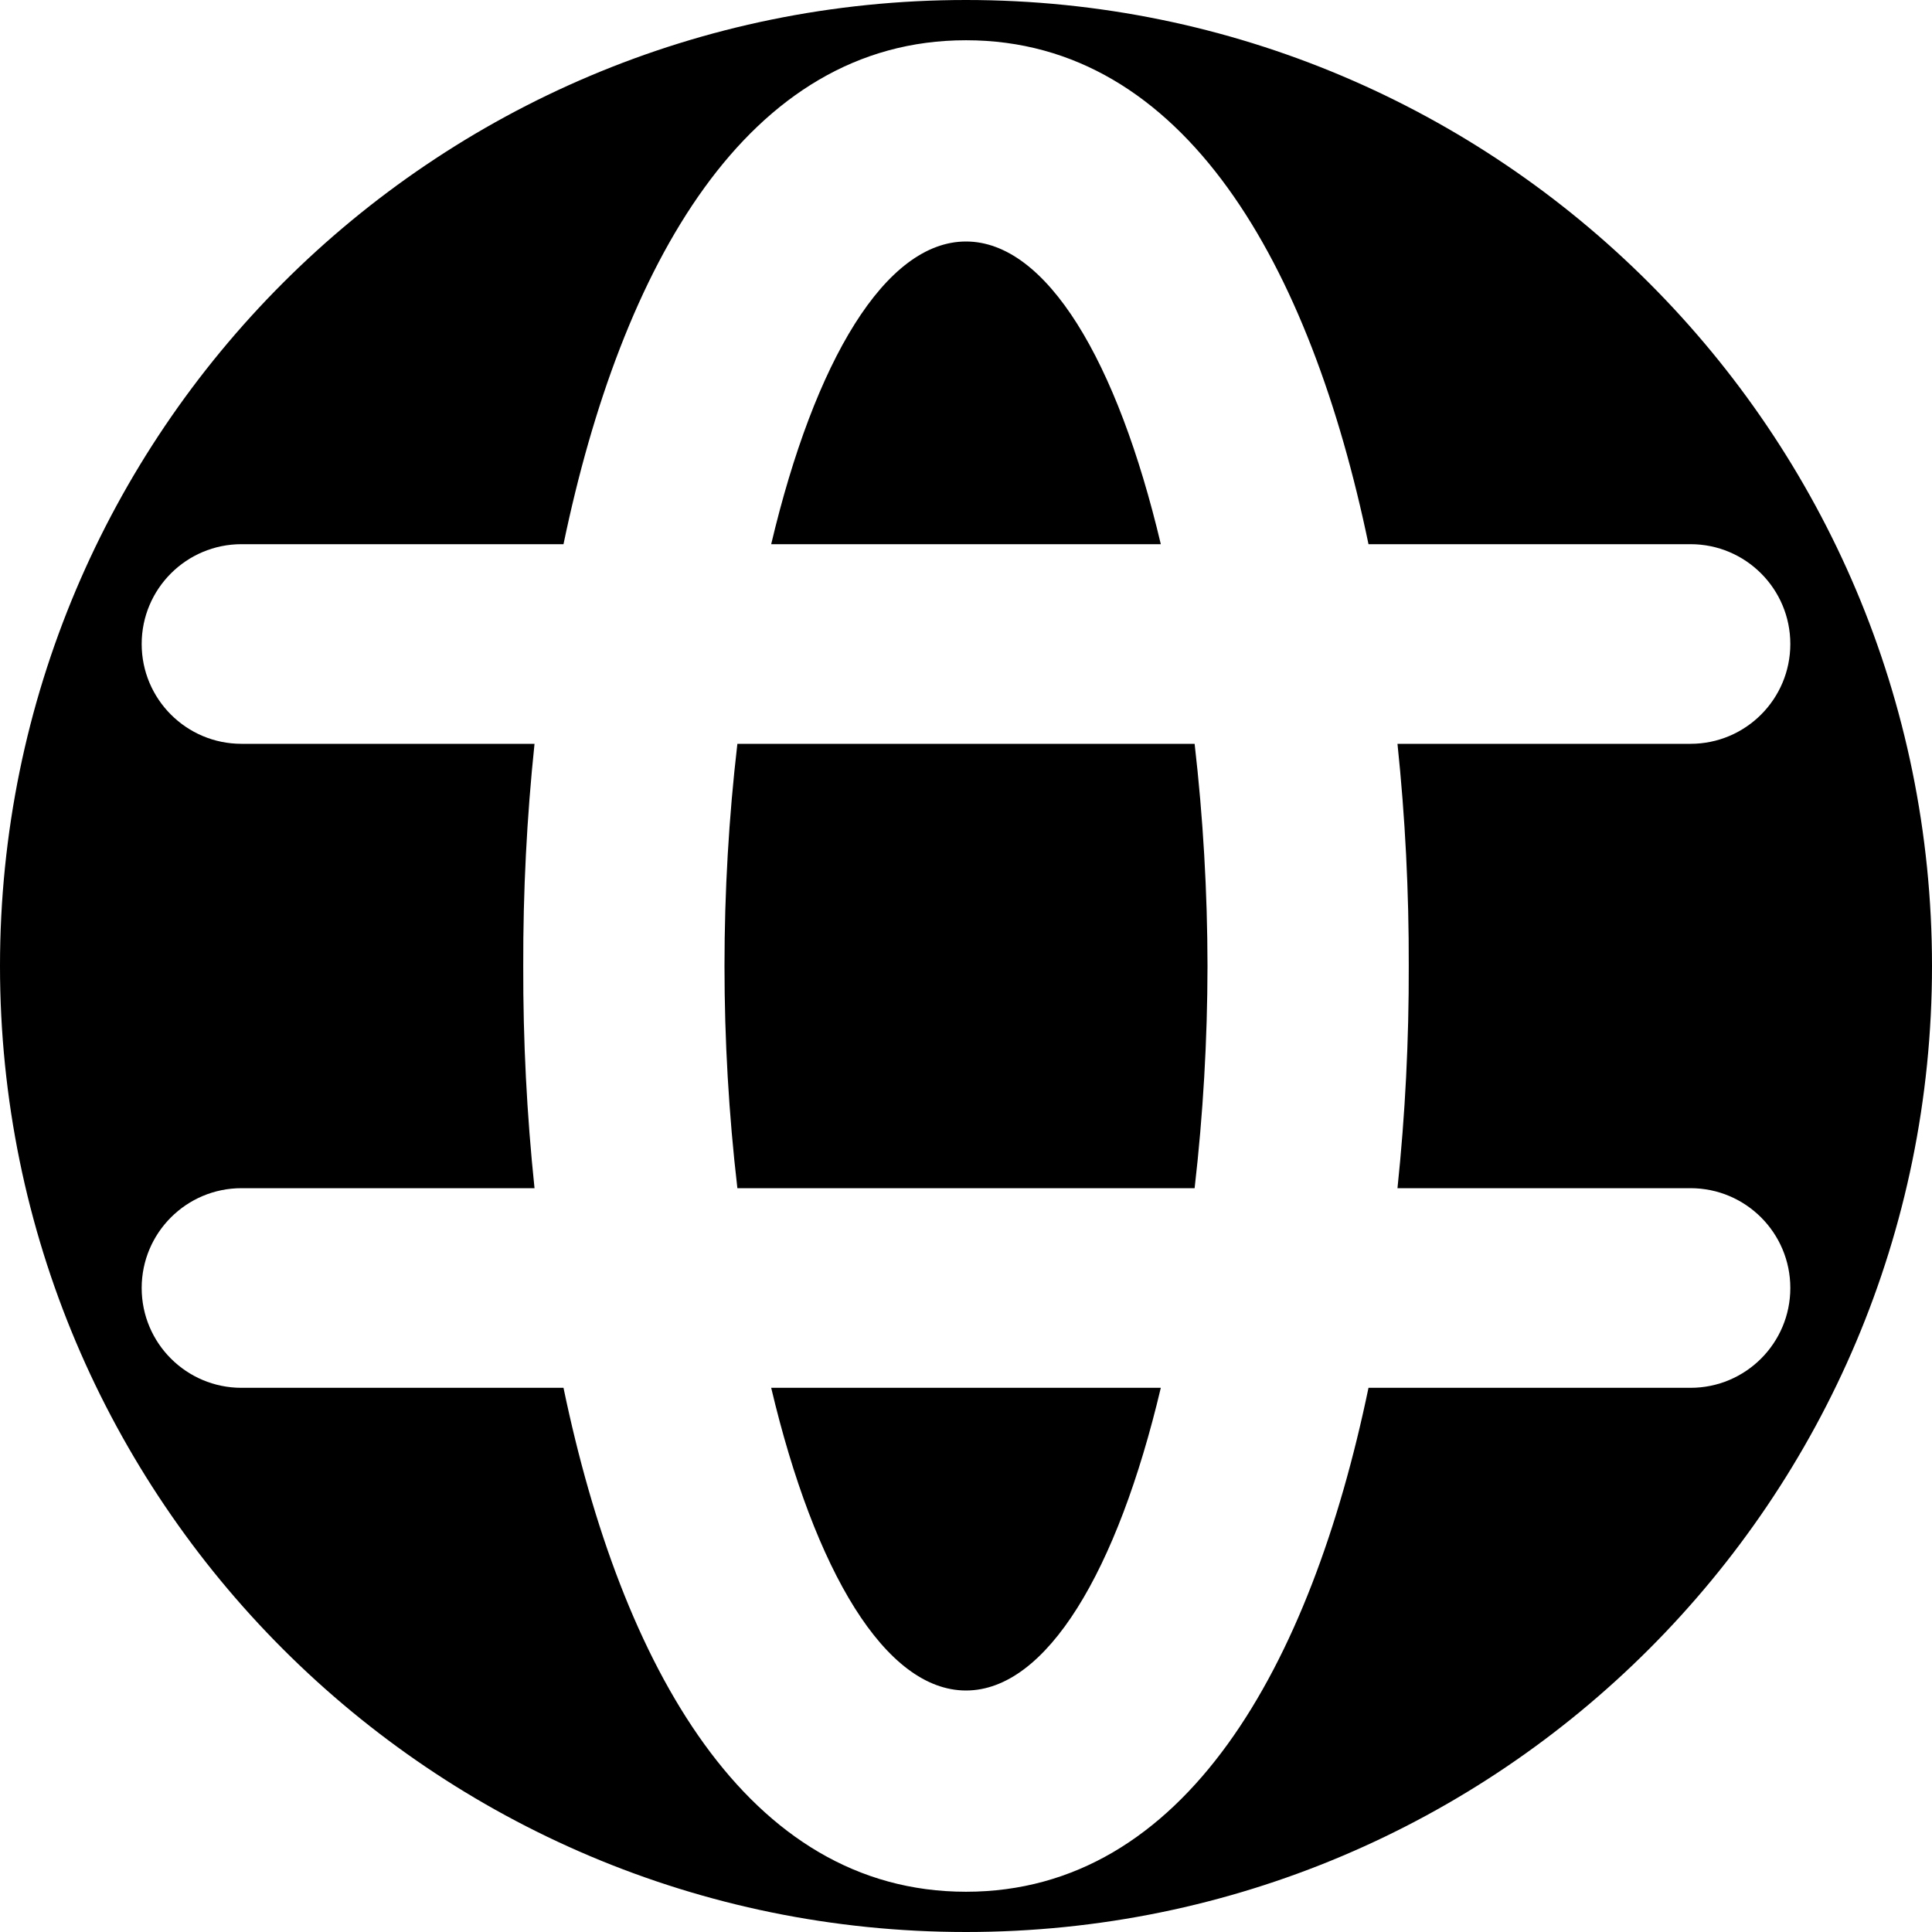
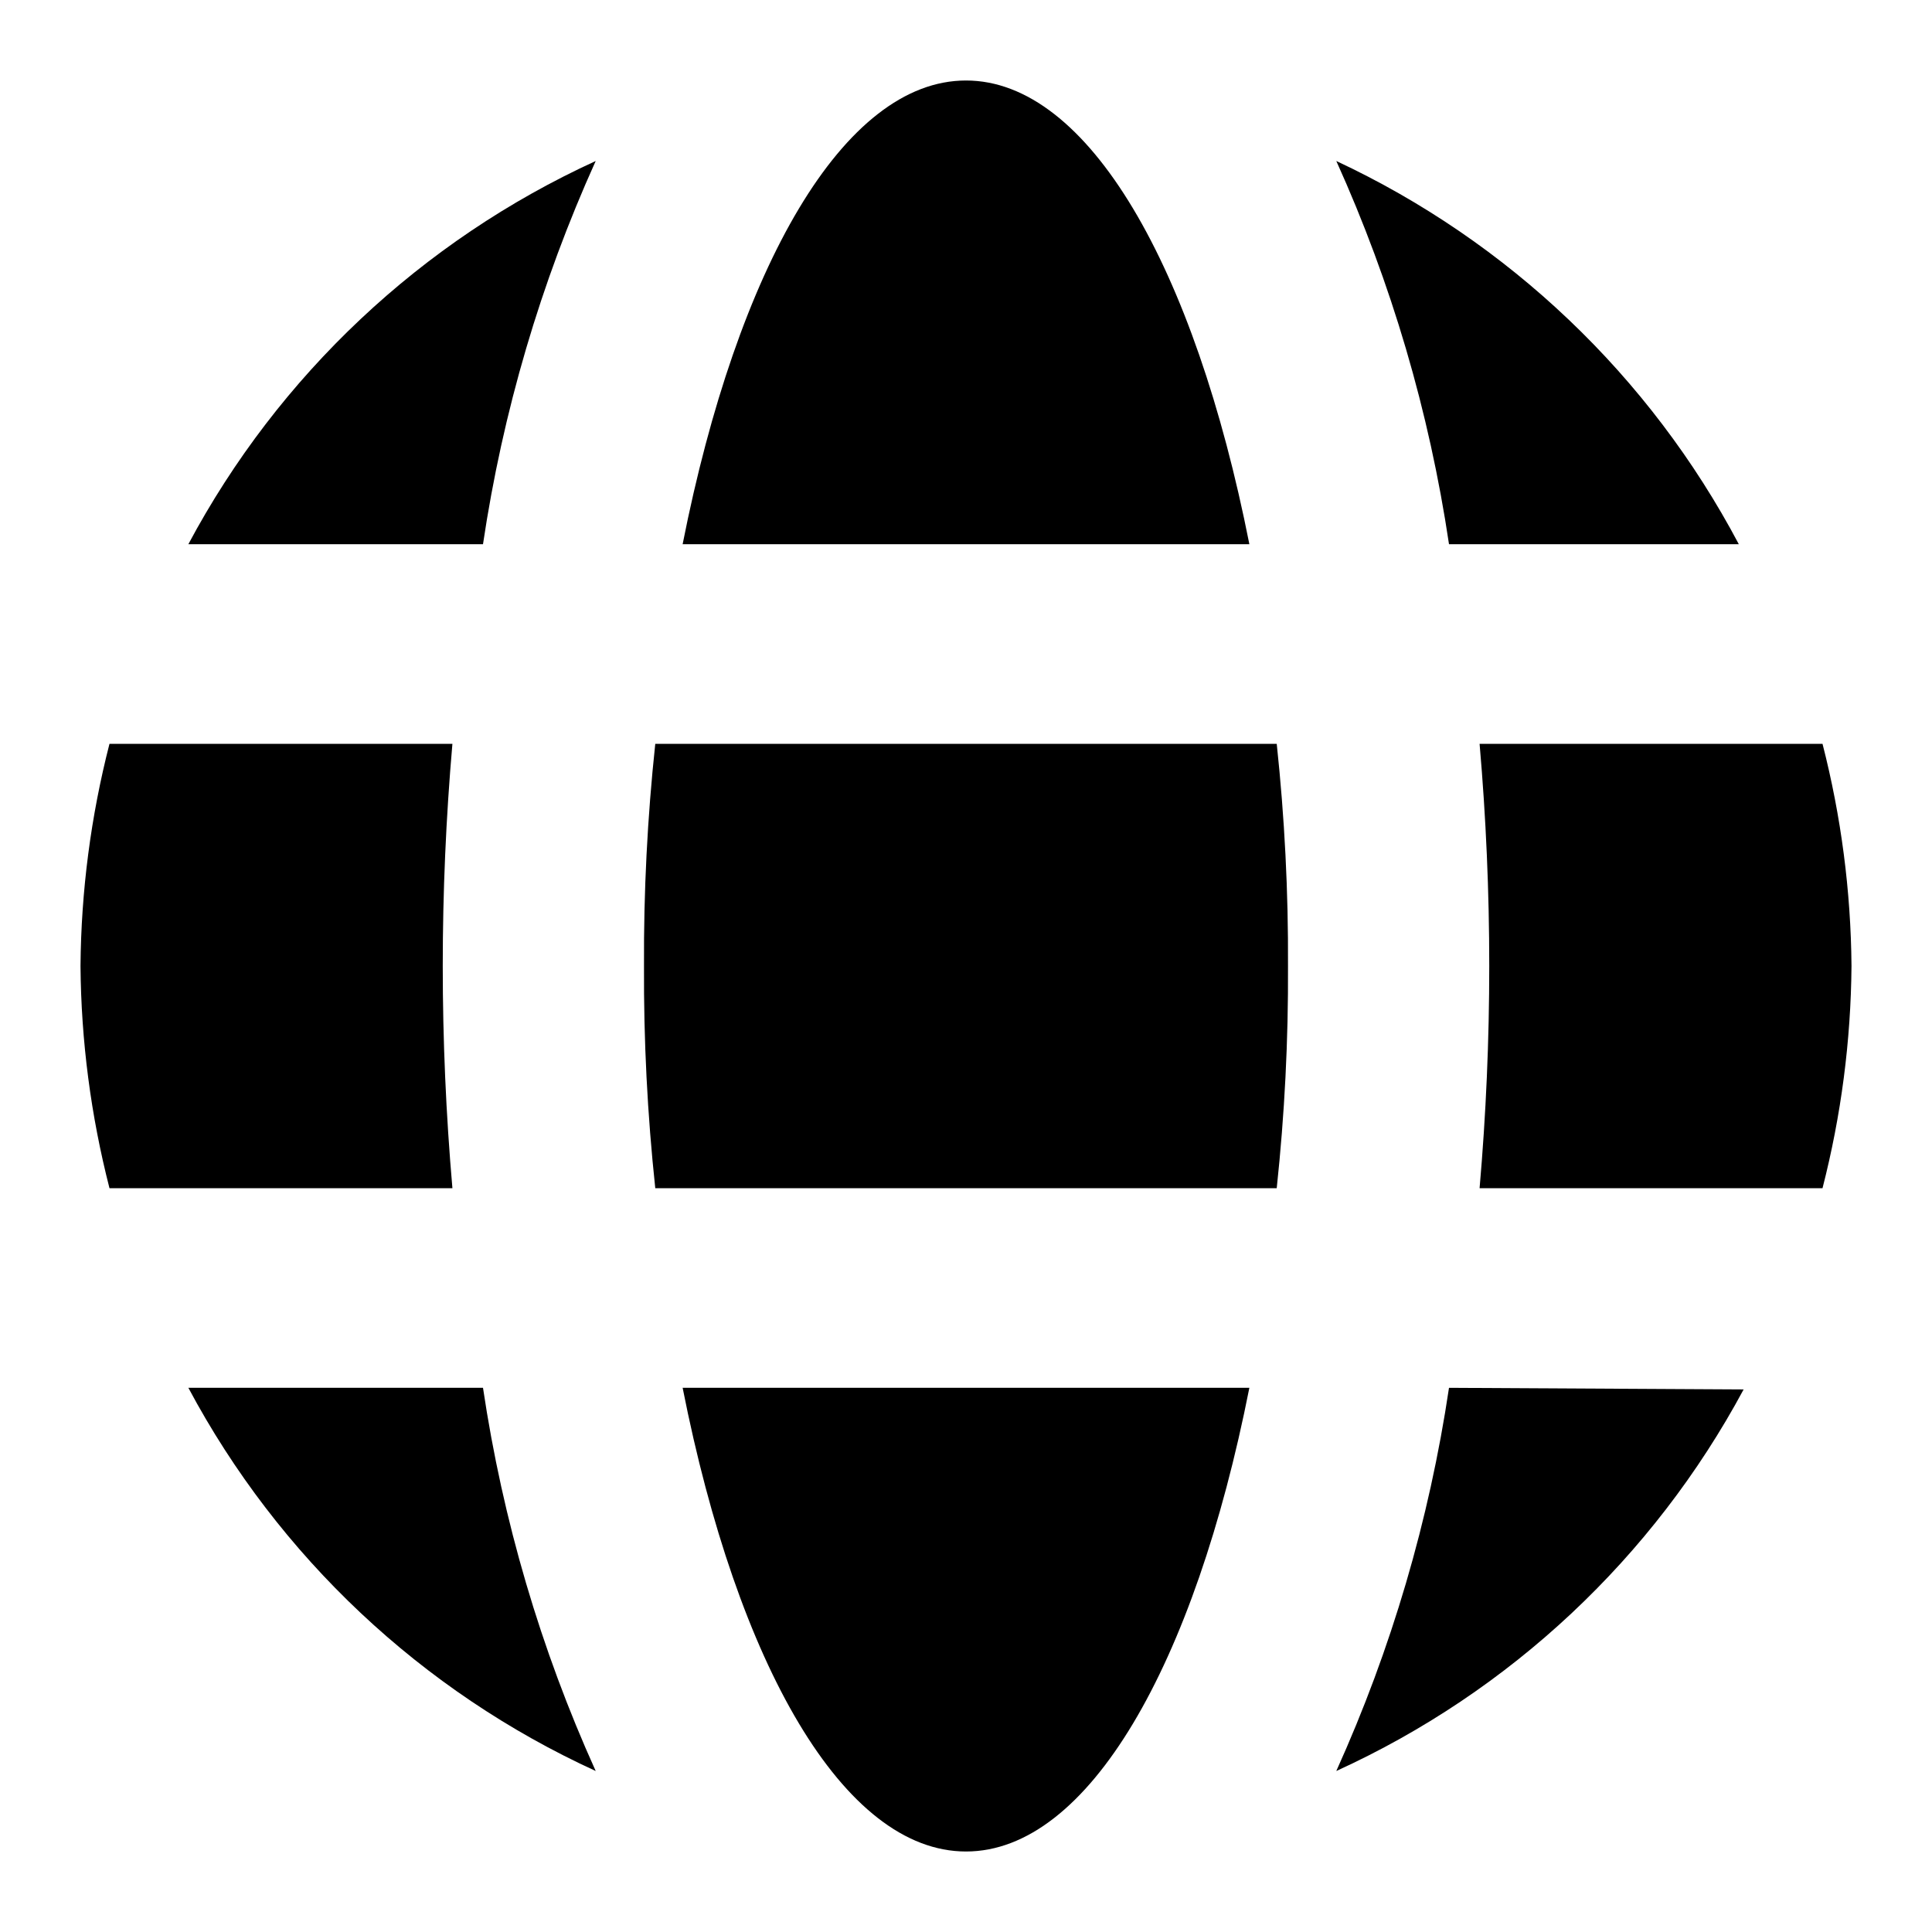
<svg xmlns="http://www.w3.org/2000/svg" width="12" height="12" focusable="false" viewBox="0 0 12 12">
-   <path fill="currentColor" d="M6 0a6 6 0 1 0 6 6 6 6 0 0 0-6-6zm4.5 8.62h-2c-.36 1.73-1.14 3.13-2.5 3.13s-2.14-1.4-2.5-3.13h-2a.62.62 0 1 1 0-1.24h1.82A12.88 12.88 0 0 1 3.25 6a12.88 12.88 0 0 1 .07-1.38H1.5a.62.62 0 0 1 0-1.24h2C3.86 1.65 4.64.25 6 .25s2.14 1.4 2.5 3.13h2a.62.62 0 1 1 0 1.24H8.68A12.88 12.88 0 0 1 8.75 6a12.88 12.88 0 0 1-.07 1.38h1.82a.62.62 0 0 1 0 1.24zM6 10.5c.5 0 .94-.74 1.21-1.88H4.79C5.06 9.76 5.5 10.5 6 10.5zM4.58 4.62a11.94 11.94 0 0 0 0 2.76h2.84A12.2 12.2 0 0 0 7.5 6a12.2 12.2 0 0 0-.08-1.38zM6 1.5c-.5 0-.94.74-1.21 1.88h2.42C6.94 2.24 6.5 1.5 6 1.5z" />
+   <path fill="currentColor" d="M4.24 3.38h3.52C7.42 1.66 6.76.5 6 .5S4.58 1.66 4.24 3.38zm3.52 5.24H4.24c.34 1.72 1 2.88 1.76 2.88s1.42-1.16 1.76-2.88zm-3.69-4A12.38 12.38 0 0 0 4 6a12.38 12.38 0 0 0 .07 1.38h3.86A12.38 12.38 0 0 0 8 6a12.38 12.38 0 0 0-.07-1.38zM9 3.38h1.8A5.43 5.43 0 0 0 8.3 1 9 9 0 0 1 9 3.38zm.19 1.24q.06.69.06 1.38t-.06 1.38h2.13A5.74 5.74 0 0 0 11.5 6a5.74 5.74 0 0 0-.18-1.38zM3 8.62H1.17A5.43 5.43 0 0 0 3.7 11 9 9 0 0 1 3 8.62zm6 0A9 9 0 0 1 8.3 11a5.43 5.43 0 0 0 2.53-2.37zM2.81 7.38Q2.75 6.69 2.75 6t.06-1.38H.68A5.74 5.74 0 0 0 .5 6a5.74 5.74 0 0 0 .18 1.38zm.19-4A9 9 0 0 1 3.7 1a5.43 5.43 0 0 0-2.53 2.38z" />
</svg>
